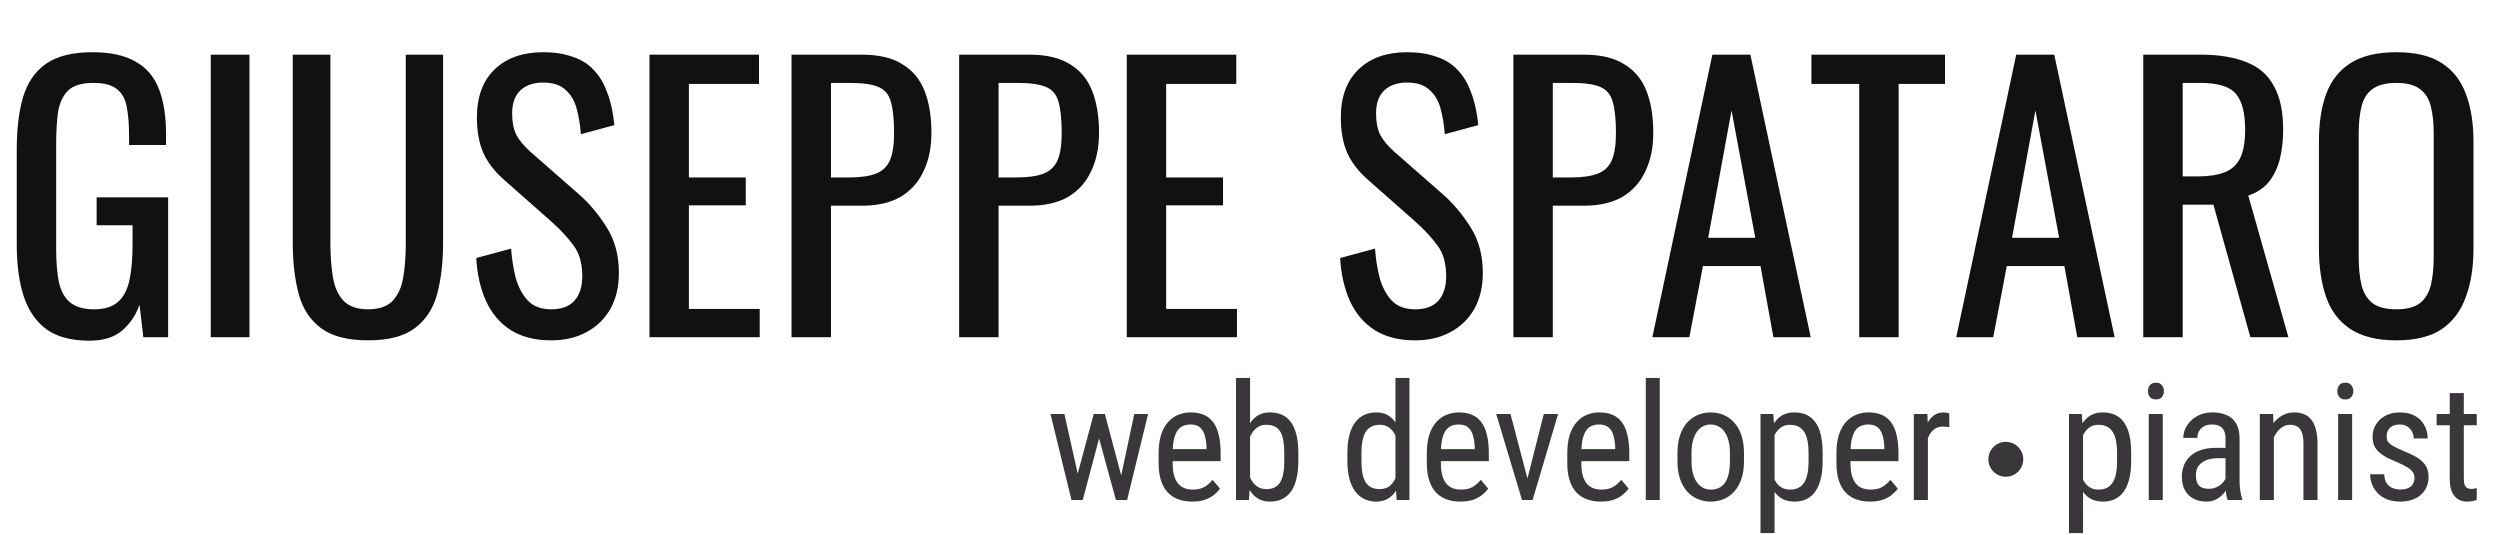
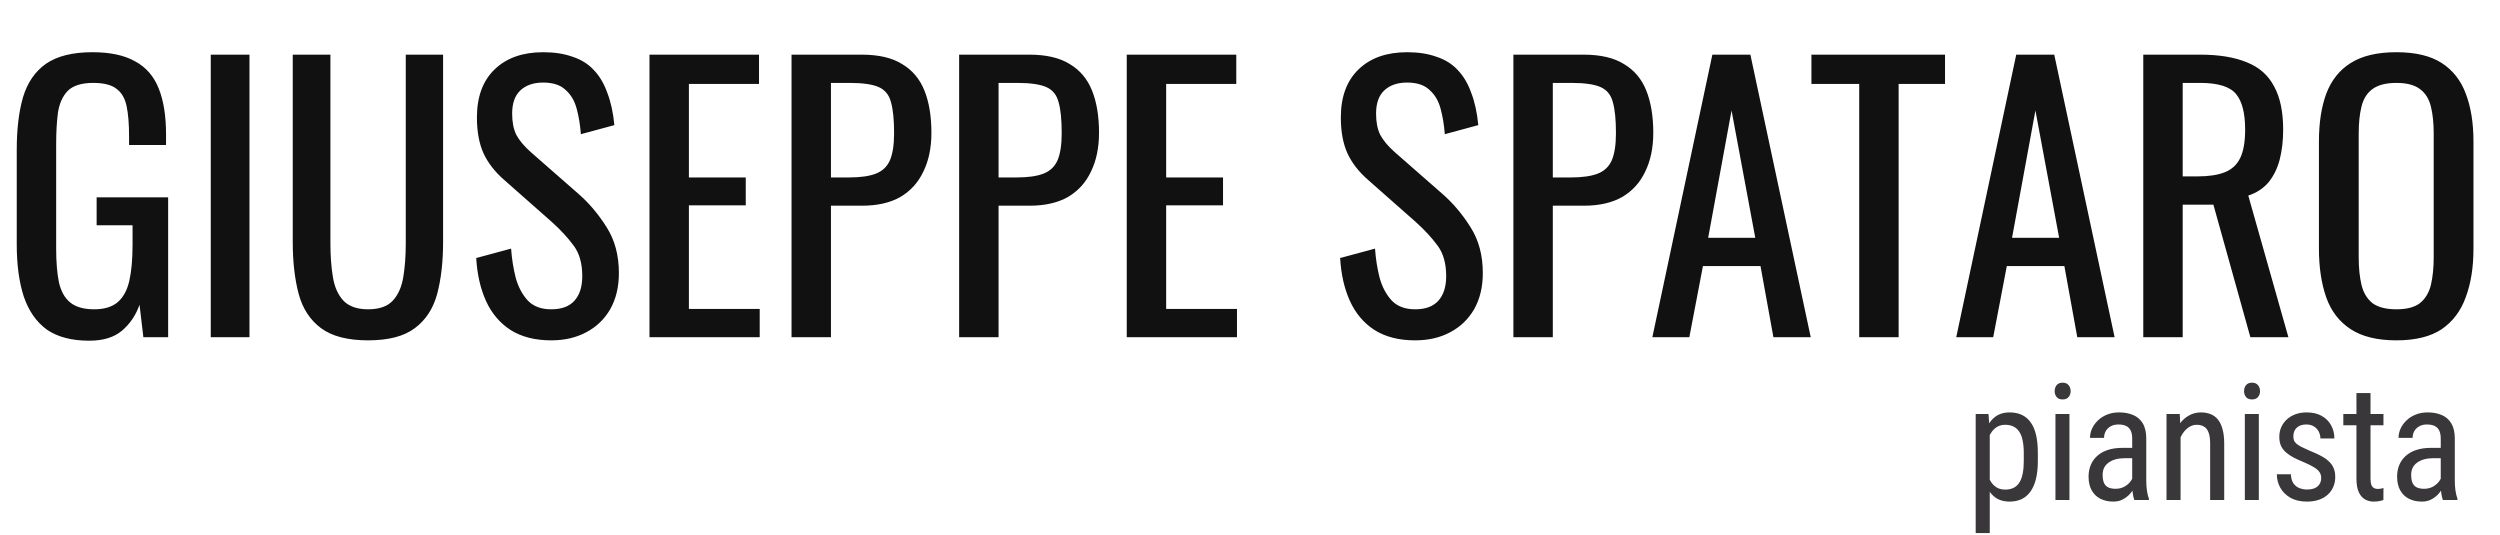
<svg xmlns="http://www.w3.org/2000/svg" width="215" height="46" viewBox="0 0 215 46" fill="none">
  <path d="M7.68 29.3C6.16 29.3 4.94 28.98 4.02 28.34C3.12 27.68 2.46 26.73 2.04 25.49C1.64 24.25 1.44 22.76 1.44 21.02V12.89C1.44 11.11 1.62 9.6 1.98 8.36C2.36 7.1 3.02 6.14 3.96 5.48C4.92 4.82 6.25 4.49 7.95 4.49C9.47 4.49 10.69 4.75 11.61 5.27C12.55 5.77 13.23 6.55 13.65 7.61C14.07 8.65 14.28 9.97 14.28 11.57V12.47H11.1V11.72C11.1 10.66 11.03 9.8 10.89 9.14C10.75 8.46 10.46 7.96 10.02 7.64C9.6 7.3 8.93 7.13 8.01 7.13C7.01 7.13 6.28 7.36 5.82 7.82C5.38 8.28 5.1 8.91 4.98 9.71C4.88 10.49 4.83 11.38 4.83 12.38V21.38C4.83 22.54 4.91 23.51 5.07 24.29C5.25 25.07 5.58 25.65 6.06 26.03C6.54 26.41 7.22 26.6 8.1 26.6C8.98 26.6 9.66 26.39 10.14 25.97C10.62 25.55 10.95 24.93 11.13 24.11C11.31 23.29 11.4 22.27 11.4 21.05V19.37H8.31V16.97H14.46V29H12.33L12 26.21C11.68 27.11 11.18 27.85 10.5 28.43C9.82 29.01 8.88 29.3 7.68 29.3ZM18.125 29V4.7H21.455V29H18.125ZM31.656 29.27C29.896 29.27 28.546 28.92 27.606 28.22C26.666 27.52 26.026 26.54 25.686 25.28C25.346 24 25.176 22.51 25.176 20.81V4.7H28.416V20.96C28.416 22 28.486 22.95 28.626 23.81C28.766 24.67 29.066 25.35 29.526 25.85C30.006 26.35 30.716 26.6 31.656 26.6C32.616 26.6 33.326 26.35 33.786 25.85C34.246 25.35 34.546 24.67 34.686 23.81C34.826 22.95 34.896 22 34.896 20.96V4.7H38.106V20.81C38.106 22.51 37.936 24 37.596 25.28C37.256 26.54 36.616 27.52 35.676 28.22C34.756 28.92 33.416 29.27 31.656 29.27ZM47.405 29.27C46.005 29.27 44.835 28.97 43.895 28.37C42.975 27.77 42.275 26.94 41.795 25.88C41.315 24.82 41.035 23.59 40.955 22.19L43.955 21.38C44.015 22.24 44.145 23.07 44.345 23.87C44.565 24.67 44.915 25.33 45.395 25.85C45.875 26.35 46.545 26.6 47.405 26.6C48.285 26.6 48.945 26.36 49.385 25.88C49.845 25.38 50.075 24.67 50.075 23.75C50.075 22.65 49.825 21.77 49.325 21.11C48.825 20.43 48.195 19.75 47.435 19.07L43.355 15.47C42.555 14.77 41.965 14.01 41.585 13.19C41.205 12.35 41.015 11.32 41.015 10.1C41.015 8.32 41.525 6.94 42.545 5.96C43.565 4.98 44.955 4.49 46.715 4.49C47.675 4.49 48.515 4.62 49.235 4.88C49.975 5.12 50.585 5.5 51.065 6.02C51.565 6.54 51.955 7.2 52.235 8C52.535 8.78 52.735 9.7 52.835 10.76L49.955 11.54C49.895 10.74 49.775 10.01 49.595 9.35C49.415 8.67 49.095 8.13 48.635 7.73C48.195 7.31 47.555 7.1 46.715 7.1C45.875 7.1 45.215 7.33 44.735 7.79C44.275 8.23 44.045 8.89 44.045 9.77C44.045 10.51 44.165 11.12 44.405 11.6C44.665 12.08 45.075 12.57 45.635 13.07L49.745 16.67C50.665 17.47 51.475 18.43 52.175 19.55C52.875 20.65 53.225 21.96 53.225 23.48C53.225 24.68 52.975 25.72 52.475 26.6C51.975 27.46 51.285 28.12 50.405 28.58C49.545 29.04 48.545 29.27 47.405 29.27ZM55.855 29V4.7H65.275V7.22H59.245V15.26H64.135V17.66H59.245V26.57H65.335V29H55.855ZM68.072 29V4.7H74.102C75.562 4.7 76.722 4.97 77.582 5.51C78.462 6.03 79.102 6.79 79.502 7.79C79.902 8.79 80.102 10 80.102 11.42C80.102 12.7 79.872 13.81 79.412 14.75C78.972 15.69 78.312 16.42 77.432 16.94C76.552 17.44 75.452 17.69 74.132 17.69H71.462V29H68.072ZM71.462 15.26H73.022C74.002 15.26 74.772 15.15 75.332 14.93C75.892 14.71 76.292 14.33 76.532 13.79C76.772 13.23 76.892 12.45 76.892 11.45C76.892 10.29 76.802 9.4 76.622 8.78C76.462 8.16 76.112 7.73 75.572 7.49C75.032 7.25 74.192 7.13 73.052 7.13H71.462V15.26ZM82.486 29V4.7H88.516C89.976 4.7 91.136 4.97 91.996 5.51C92.876 6.03 93.516 6.79 93.916 7.79C94.316 8.79 94.516 10 94.516 11.42C94.516 12.7 94.286 13.81 93.826 14.75C93.386 15.69 92.726 16.42 91.846 16.94C90.966 17.44 89.866 17.69 88.546 17.69H85.876V29H82.486ZM85.876 15.26H87.436C88.416 15.26 89.186 15.15 89.746 14.93C90.306 14.71 90.706 14.33 90.946 13.79C91.186 13.23 91.306 12.45 91.306 11.45C91.306 10.29 91.216 9.4 91.036 8.78C90.876 8.16 90.526 7.73 89.986 7.49C89.446 7.25 88.606 7.13 87.466 7.13H85.876V15.26ZM96.9 29V4.7H106.32V7.22H100.29V15.26H105.18V17.66H100.29V26.57H106.38V29H96.9ZM121.702 29.27C120.302 29.27 119.132 28.97 118.192 28.37C117.272 27.77 116.572 26.94 116.092 25.88C115.612 24.82 115.332 23.59 115.252 22.19L118.252 21.38C118.312 22.24 118.442 23.07 118.642 23.87C118.862 24.67 119.212 25.33 119.692 25.85C120.172 26.35 120.842 26.6 121.702 26.6C122.582 26.6 123.242 26.36 123.682 25.88C124.142 25.38 124.372 24.67 124.372 23.75C124.372 22.65 124.122 21.77 123.622 21.11C123.122 20.43 122.492 19.75 121.732 19.07L117.652 15.47C116.852 14.77 116.262 14.01 115.882 13.19C115.502 12.35 115.312 11.32 115.312 10.1C115.312 8.32 115.822 6.94 116.842 5.96C117.862 4.98 119.252 4.49 121.012 4.49C121.972 4.49 122.812 4.62 123.532 4.88C124.272 5.12 124.882 5.5 125.362 6.02C125.862 6.54 126.252 7.2 126.532 8C126.832 8.78 127.032 9.7 127.132 10.76L124.252 11.54C124.192 10.74 124.072 10.01 123.892 9.35C123.712 8.67 123.392 8.13 122.932 7.73C122.492 7.31 121.852 7.1 121.012 7.1C120.172 7.1 119.512 7.33 119.032 7.79C118.572 8.23 118.342 8.89 118.342 9.77C118.342 10.51 118.462 11.12 118.702 11.6C118.962 12.08 119.372 12.57 119.932 13.07L124.042 16.67C124.962 17.47 125.772 18.43 126.472 19.55C127.172 20.65 127.522 21.96 127.522 23.48C127.522 24.68 127.272 25.72 126.772 26.6C126.272 27.46 125.582 28.12 124.702 28.58C123.842 29.04 122.842 29.27 121.702 29.27ZM130.152 29V4.7H136.182C137.642 4.7 138.802 4.97 139.662 5.51C140.542 6.03 141.182 6.79 141.582 7.79C141.982 8.79 142.182 10 142.182 11.42C142.182 12.7 141.952 13.81 141.492 14.75C141.052 15.69 140.392 16.42 139.512 16.94C138.632 17.44 137.532 17.69 136.212 17.69H133.542V29H130.152ZM133.542 15.26H135.102C136.082 15.26 136.852 15.15 137.412 14.93C137.972 14.71 138.372 14.33 138.612 13.79C138.852 13.23 138.972 12.45 138.972 11.45C138.972 10.29 138.882 9.4 138.702 8.78C138.542 8.16 138.192 7.73 137.652 7.49C137.112 7.25 136.272 7.13 135.132 7.13H133.542V15.26ZM142.103 29L147.263 4.7H150.533L155.723 29H152.513L151.403 22.88H146.453L145.283 29H142.103ZM146.903 20.45H150.953L148.913 9.5L146.903 20.45ZM159.892 29V7.22H155.782V4.7H167.272V7.22H163.282V29H159.892ZM168.236 29L173.396 4.7H176.666L181.856 29H178.646L177.536 22.88H172.586L171.416 29H168.236ZM173.036 20.45H177.086L175.046 9.5L173.036 20.45ZM184.322 29V4.7H189.212C190.832 4.7 192.172 4.92 193.232 5.36C194.292 5.78 195.072 6.47 195.572 7.43C196.092 8.37 196.352 9.61 196.352 11.15C196.352 12.09 196.252 12.95 196.052 13.73C195.852 14.49 195.532 15.14 195.092 15.68C194.652 16.2 194.072 16.58 193.352 16.82L196.802 29H193.532L190.352 17.6H187.712V29H184.322ZM187.712 15.17H189.002C189.962 15.17 190.742 15.05 191.342 14.81C191.942 14.57 192.382 14.16 192.662 13.58C192.942 13 193.082 12.19 193.082 11.15C193.082 9.73 192.822 8.71 192.302 8.09C191.782 7.45 190.752 7.13 189.212 7.13H187.712V15.17ZM206.088 29.27C204.448 29.27 203.138 28.95 202.158 28.31C201.178 27.67 200.478 26.76 200.058 25.58C199.638 24.38 199.428 22.98 199.428 21.38V12.17C199.428 10.57 199.638 9.2 200.058 8.06C200.498 6.9 201.198 6.02 202.158 5.42C203.138 4.8 204.448 4.49 206.088 4.49C207.728 4.49 209.028 4.8 209.988 5.42C210.948 6.04 211.638 6.92 212.058 8.06C212.498 9.2 212.718 10.57 212.718 12.17V21.41C212.718 22.99 212.498 24.37 212.058 25.55C211.638 26.73 210.948 27.65 209.988 28.31C209.028 28.95 207.728 29.27 206.088 29.27ZM206.088 26.6C206.988 26.6 207.668 26.42 208.128 26.06C208.588 25.68 208.898 25.16 209.058 24.5C209.218 23.82 209.298 23.03 209.298 22.13V11.48C209.298 10.58 209.218 9.81 209.058 9.17C208.898 8.51 208.588 8.01 208.128 7.67C207.668 7.31 206.988 7.13 206.088 7.13C205.188 7.13 204.498 7.31 204.018 7.67C203.558 8.01 203.248 8.51 203.088 9.17C202.928 9.81 202.848 10.58 202.848 11.48V22.13C202.848 23.03 202.928 23.82 203.088 24.5C203.248 25.16 203.558 25.68 204.018 26.06C204.498 26.42 205.188 26.6 206.088 26.6Z" fill="#121112" />
-   <path d="M92.427 41.688L94.061 35.603H94.847L94.758 36.813L93.117 43H92.358L92.427 41.688ZM91.538 35.603L92.912 41.756L92.946 43H92.147L90.342 35.603H91.538ZM96.248 41.708L97.547 35.603H98.736L96.932 43H96.145L96.248 41.708ZM95.018 35.603L96.61 41.585L96.72 43H95.968L94.272 36.8L94.184 35.603H95.018ZM102.52 43.137C102.078 43.137 101.679 43.071 101.324 42.938C100.968 42.806 100.665 42.606 100.415 42.337C100.164 42.063 99.973 41.719 99.841 41.305C99.708 40.89 99.642 40.4 99.642 39.835V39.001C99.642 38.349 99.717 37.798 99.868 37.347C100.023 36.895 100.23 36.533 100.49 36.26C100.75 35.982 101.044 35.781 101.372 35.658C101.7 35.531 102.037 35.467 102.383 35.467C102.848 35.467 103.245 35.542 103.573 35.692C103.901 35.843 104.168 36.066 104.373 36.362C104.578 36.658 104.728 37.023 104.824 37.456C104.924 37.889 104.974 38.388 104.974 38.953V39.657H100.353V38.625H103.764V38.454C103.746 38.071 103.694 37.734 103.607 37.442C103.525 37.151 103.388 36.923 103.197 36.759C103.006 36.59 102.734 36.506 102.383 36.506C102.16 36.506 101.953 36.545 101.761 36.622C101.575 36.695 101.413 36.825 101.276 37.012C101.144 37.194 101.039 37.447 100.962 37.77C100.889 38.094 100.852 38.504 100.852 39.001V39.835C100.852 40.231 100.889 40.573 100.962 40.86C101.039 41.143 101.151 41.378 101.297 41.565C101.447 41.747 101.629 41.883 101.843 41.975C102.062 42.061 102.311 42.105 102.589 42.105C102.994 42.105 103.329 42.027 103.593 41.872C103.858 41.713 104.088 41.51 104.284 41.264L104.92 42.023C104.787 42.209 104.614 42.389 104.4 42.562C104.19 42.731 103.931 42.87 103.621 42.98C103.315 43.084 102.949 43.137 102.52 43.137ZM106.297 32.5H107.507V41.565L107.405 43H106.297V32.5ZM111.657 38.967V39.657C111.657 40.241 111.602 40.751 111.492 41.188C111.388 41.621 111.23 41.984 111.021 42.275C110.811 42.562 110.556 42.779 110.255 42.925C109.954 43.066 109.61 43.137 109.223 43.137C108.84 43.137 108.51 43.059 108.232 42.904C107.954 42.749 107.721 42.526 107.534 42.234C107.348 41.943 107.199 41.59 107.09 41.175C106.985 40.76 106.912 40.293 106.871 39.773V38.851C106.912 38.327 106.985 37.857 107.09 37.442C107.195 37.023 107.341 36.668 107.528 36.376C107.714 36.08 107.947 35.854 108.225 35.699C108.503 35.544 108.833 35.467 109.216 35.467C109.608 35.467 109.954 35.535 110.255 35.672C110.56 35.809 110.816 36.02 111.021 36.308C111.23 36.59 111.388 36.953 111.492 37.395C111.602 37.832 111.657 38.356 111.657 38.967ZM110.447 39.657V38.967C110.447 38.557 110.419 38.199 110.365 37.894C110.314 37.588 110.23 37.335 110.112 37.135C109.993 36.934 109.834 36.784 109.633 36.684C109.437 36.583 109.193 36.533 108.902 36.533C108.656 36.533 108.439 36.583 108.252 36.684C108.07 36.784 107.913 36.921 107.781 37.094C107.648 37.262 107.539 37.456 107.452 37.675C107.366 37.889 107.302 38.112 107.261 38.345V40.286C107.32 40.582 107.414 40.867 107.541 41.141C107.673 41.41 107.851 41.63 108.074 41.804C108.298 41.977 108.576 42.063 108.908 42.063C109.186 42.063 109.421 42.016 109.613 41.92C109.809 41.824 109.968 41.678 110.091 41.482C110.214 41.282 110.303 41.031 110.358 40.73C110.417 40.425 110.447 40.067 110.447 39.657ZM120.01 41.565V32.5H121.213V43H120.113L120.01 41.565ZM115.875 39.657V38.967C115.875 38.356 115.934 37.832 116.052 37.395C116.171 36.953 116.339 36.59 116.558 36.308C116.777 36.02 117.039 35.809 117.344 35.672C117.65 35.535 117.987 35.467 118.356 35.467C118.739 35.467 119.067 35.544 119.34 35.699C119.618 35.854 119.851 36.08 120.038 36.376C120.225 36.668 120.37 37.023 120.475 37.442C120.585 37.857 120.657 38.327 120.694 38.851V39.773C120.653 40.293 120.578 40.76 120.468 41.175C120.364 41.59 120.218 41.943 120.031 42.234C119.844 42.526 119.612 42.749 119.334 42.904C119.056 43.059 118.725 43.137 118.342 43.137C117.978 43.137 117.645 43.066 117.344 42.925C117.044 42.779 116.781 42.562 116.558 42.275C116.339 41.984 116.171 41.621 116.052 41.188C115.934 40.751 115.875 40.241 115.875 39.657ZM117.085 38.967V39.657C117.085 40.067 117.114 40.425 117.173 40.73C117.233 41.031 117.326 41.282 117.454 41.482C117.581 41.678 117.743 41.824 117.939 41.92C118.14 42.016 118.379 42.063 118.657 42.063C118.994 42.063 119.27 41.981 119.484 41.817C119.698 41.653 119.869 41.437 119.997 41.168C120.129 40.895 120.234 40.601 120.311 40.286V38.345C120.266 38.112 120.199 37.889 120.113 37.675C120.026 37.456 119.917 37.262 119.785 37.094C119.657 36.921 119.5 36.784 119.313 36.684C119.131 36.583 118.917 36.533 118.67 36.533C118.392 36.533 118.151 36.583 117.946 36.684C117.745 36.784 117.581 36.934 117.454 37.135C117.331 37.335 117.237 37.588 117.173 37.894C117.114 38.199 117.085 38.557 117.085 38.967ZM125.585 43.137C125.143 43.137 124.744 43.071 124.389 42.938C124.033 42.806 123.73 42.606 123.48 42.337C123.229 42.063 123.038 41.719 122.905 41.305C122.773 40.89 122.707 40.4 122.707 39.835V39.001C122.707 38.349 122.782 37.798 122.933 37.347C123.088 36.895 123.295 36.533 123.555 36.26C123.815 35.982 124.109 35.781 124.437 35.658C124.765 35.531 125.102 35.467 125.448 35.467C125.913 35.467 126.31 35.542 126.638 35.692C126.966 35.843 127.233 36.066 127.438 36.362C127.643 36.658 127.793 37.023 127.889 37.456C127.989 37.889 128.039 38.388 128.039 38.953V39.657H123.418V38.625H126.829V38.454C126.811 38.071 126.759 37.734 126.672 37.442C126.59 37.151 126.453 36.923 126.262 36.759C126.071 36.59 125.799 36.506 125.448 36.506C125.225 36.506 125.018 36.545 124.826 36.622C124.64 36.695 124.478 36.825 124.341 37.012C124.209 37.194 124.104 37.447 124.027 37.77C123.954 38.094 123.917 38.504 123.917 39.001V39.835C123.917 40.231 123.954 40.573 124.027 40.86C124.104 41.143 124.216 41.378 124.362 41.565C124.512 41.747 124.694 41.883 124.908 41.975C125.127 42.061 125.376 42.105 125.654 42.105C126.059 42.105 126.394 42.027 126.658 41.872C126.923 41.713 127.153 41.51 127.349 41.264L127.985 42.023C127.852 42.209 127.679 42.389 127.465 42.562C127.255 42.731 126.996 42.87 126.686 42.98C126.38 43.084 126.014 43.137 125.585 43.137ZM131.181 41.858L132.766 35.603H133.997L131.803 43H131.003L131.181 41.858ZM129.902 35.603L131.556 41.893L131.686 43H130.893L128.672 35.603H129.902ZM137.665 43.137C137.222 43.137 136.824 43.071 136.468 42.938C136.113 42.806 135.81 42.606 135.559 42.337C135.308 42.063 135.117 41.719 134.985 41.305C134.853 40.89 134.787 40.4 134.787 39.835V39.001C134.787 38.349 134.862 37.798 135.012 37.347C135.167 36.895 135.374 36.533 135.634 36.26C135.894 35.982 136.188 35.781 136.516 35.658C136.844 35.531 137.181 35.467 137.528 35.467C137.993 35.467 138.389 35.542 138.717 35.692C139.045 35.843 139.312 36.066 139.517 36.362C139.722 36.658 139.873 37.023 139.968 37.456C140.069 37.889 140.119 38.388 140.119 38.953V39.657H135.498V38.625H138.909V38.454C138.89 38.071 138.838 37.734 138.751 37.442C138.669 37.151 138.533 36.923 138.341 36.759C138.15 36.59 137.879 36.506 137.528 36.506C137.305 36.506 137.097 36.545 136.906 36.622C136.719 36.695 136.557 36.825 136.42 37.012C136.288 37.194 136.183 37.447 136.106 37.77C136.033 38.094 135.997 38.504 135.997 39.001V39.835C135.997 40.231 136.033 40.573 136.106 40.86C136.183 41.143 136.295 41.378 136.441 41.565C136.591 41.747 136.774 41.883 136.988 41.975C137.207 42.061 137.455 42.105 137.733 42.105C138.138 42.105 138.473 42.027 138.738 41.872C139.002 41.713 139.232 41.51 139.428 41.264L140.064 42.023C139.932 42.209 139.759 42.389 139.544 42.562C139.335 42.731 139.075 42.87 138.765 42.98C138.46 43.084 138.093 43.137 137.665 43.137ZM142.74 32.5V43H141.537V32.5H142.74ZM144.261 39.657V38.953C144.261 38.379 144.334 37.875 144.48 37.442C144.626 37.005 144.829 36.64 145.089 36.349C145.348 36.057 145.651 35.838 145.998 35.692C146.344 35.542 146.716 35.467 147.112 35.467C147.518 35.467 147.894 35.542 148.24 35.692C148.586 35.838 148.889 36.057 149.149 36.349C149.414 36.64 149.619 37.005 149.764 37.442C149.91 37.875 149.983 38.379 149.983 38.953V39.657C149.983 40.231 149.91 40.737 149.764 41.175C149.619 41.608 149.416 41.97 149.156 42.262C148.896 42.553 148.593 42.772 148.247 42.918C147.9 43.064 147.527 43.137 147.126 43.137C146.725 43.137 146.351 43.064 146.005 42.918C145.658 42.772 145.353 42.553 145.089 42.262C144.829 41.97 144.626 41.608 144.48 41.175C144.334 40.737 144.261 40.231 144.261 39.657ZM145.471 38.953V39.657C145.471 40.063 145.512 40.418 145.594 40.724C145.677 41.029 145.793 41.284 145.943 41.489C146.094 41.694 146.269 41.849 146.469 41.954C146.67 42.054 146.889 42.105 147.126 42.105C147.399 42.105 147.638 42.054 147.844 41.954C148.053 41.849 148.226 41.694 148.363 41.489C148.5 41.284 148.602 41.029 148.671 40.724C148.739 40.418 148.773 40.063 148.773 39.657V38.953C148.773 38.547 148.732 38.194 148.65 37.894C148.568 37.588 148.452 37.333 148.302 37.128C148.151 36.918 147.973 36.763 147.768 36.663C147.568 36.558 147.349 36.506 147.112 36.506C146.88 36.506 146.663 36.558 146.463 36.663C146.262 36.763 146.087 36.918 145.936 37.128C145.79 37.333 145.677 37.588 145.594 37.894C145.512 38.194 145.471 38.547 145.471 38.953ZM152.612 37.025V45.844H151.402V35.603H152.502L152.612 37.025ZM156.747 38.967V39.657C156.747 40.241 156.693 40.751 156.583 41.188C156.479 41.621 156.321 41.984 156.112 42.275C155.907 42.562 155.654 42.779 155.353 42.925C155.052 43.066 154.708 43.137 154.321 43.137C153.933 43.137 153.596 43.064 153.309 42.918C153.026 42.768 152.787 42.551 152.591 42.269C152.4 41.986 152.247 41.647 152.133 41.25C152.024 40.849 151.949 40.4 151.908 39.903V38.851C151.949 38.327 152.024 37.857 152.133 37.442C152.243 37.023 152.393 36.668 152.584 36.376C152.78 36.08 153.02 35.854 153.302 35.699C153.589 35.544 153.924 35.467 154.307 35.467C154.704 35.467 155.052 35.535 155.353 35.672C155.658 35.809 155.913 36.02 156.119 36.308C156.328 36.59 156.485 36.953 156.59 37.395C156.695 37.832 156.747 38.356 156.747 38.967ZM155.537 39.657V38.967C155.537 38.557 155.506 38.199 155.442 37.894C155.383 37.588 155.287 37.335 155.155 37.135C155.023 36.934 154.856 36.784 154.656 36.684C154.455 36.583 154.214 36.533 153.931 36.533C153.69 36.533 153.475 36.583 153.288 36.684C153.106 36.784 152.949 36.921 152.817 37.094C152.685 37.262 152.575 37.456 152.489 37.675C152.402 37.889 152.338 38.112 152.297 38.345V40.416C152.375 40.708 152.477 40.983 152.605 41.243C152.732 41.498 152.903 41.706 153.118 41.865C153.336 42.025 153.612 42.105 153.945 42.105C154.223 42.105 154.462 42.054 154.662 41.954C154.863 41.854 155.027 41.703 155.155 41.503C155.287 41.298 155.383 41.043 155.442 40.737C155.506 40.427 155.537 40.067 155.537 39.657ZM160.812 43.137C160.37 43.137 159.971 43.071 159.615 42.938C159.26 42.806 158.957 42.606 158.706 42.337C158.455 42.063 158.264 41.719 158.132 41.305C158 40.89 157.934 40.4 157.934 39.835V39.001C157.934 38.349 158.009 37.798 158.159 37.347C158.314 36.895 158.522 36.533 158.781 36.26C159.041 35.982 159.335 35.781 159.663 35.658C159.991 35.531 160.328 35.467 160.675 35.467C161.14 35.467 161.536 35.542 161.864 35.692C162.192 35.843 162.459 36.066 162.664 36.362C162.869 36.658 163.02 37.023 163.115 37.456C163.216 37.889 163.266 38.388 163.266 38.953V39.657H158.645V38.625H162.056V38.454C162.037 38.071 161.985 37.734 161.898 37.442C161.816 37.151 161.68 36.923 161.488 36.759C161.297 36.59 161.026 36.506 160.675 36.506C160.452 36.506 160.244 36.545 160.053 36.622C159.866 36.695 159.704 36.825 159.567 37.012C159.435 37.194 159.33 37.447 159.253 37.77C159.18 38.094 159.144 38.504 159.144 39.001V39.835C159.144 40.231 159.18 40.573 159.253 40.86C159.33 41.143 159.442 41.378 159.588 41.565C159.738 41.747 159.921 41.883 160.135 41.975C160.354 42.061 160.602 42.105 160.88 42.105C161.286 42.105 161.62 42.027 161.885 41.872C162.149 41.713 162.379 41.51 162.575 41.264L163.211 42.023C163.079 42.209 162.906 42.389 162.691 42.562C162.482 42.731 162.222 42.87 161.912 42.98C161.607 43.084 161.24 43.137 160.812 43.137ZM165.799 36.766V43H164.589V35.603H165.757L165.799 36.766ZM167.637 35.562L167.644 36.738C167.544 36.715 167.453 36.702 167.371 36.697C167.293 36.688 167.202 36.684 167.097 36.684C166.869 36.684 166.669 36.729 166.496 36.82C166.327 36.911 166.181 37.039 166.058 37.203C165.935 37.367 165.837 37.563 165.764 37.791C165.691 38.014 165.641 38.26 165.614 38.529L165.299 38.734C165.299 38.288 165.334 37.868 165.402 37.477C165.475 37.085 165.587 36.738 165.737 36.438C165.887 36.132 166.079 35.895 166.311 35.727C166.548 35.553 166.831 35.467 167.159 35.467C167.232 35.467 167.321 35.478 167.425 35.501C167.535 35.519 167.605 35.54 167.637 35.562ZM179.143 37.025V45.844H177.933V35.603H179.033L179.143 37.025ZM183.279 38.967V39.657C183.279 40.241 183.224 40.751 183.114 41.188C183.01 41.621 182.852 41.984 182.643 42.275C182.438 42.562 182.185 42.779 181.884 42.925C181.583 43.066 181.239 43.137 180.852 43.137C180.464 43.137 180.127 43.064 179.84 42.918C179.558 42.768 179.318 42.551 179.122 42.269C178.931 41.986 178.778 41.647 178.664 41.25C178.555 40.849 178.48 40.4 178.439 39.903V38.851C178.48 38.327 178.555 37.857 178.664 37.442C178.774 37.023 178.924 36.668 179.115 36.376C179.311 36.08 179.551 35.854 179.833 35.699C180.12 35.544 180.455 35.467 180.838 35.467C181.235 35.467 181.583 35.535 181.884 35.672C182.189 35.809 182.445 36.02 182.65 36.308C182.859 36.59 183.017 36.953 183.121 37.395C183.226 37.832 183.279 38.356 183.279 38.967ZM182.069 39.657V38.967C182.069 38.557 182.037 38.199 181.973 37.894C181.914 37.588 181.818 37.335 181.686 37.135C181.554 36.934 181.387 36.784 181.187 36.684C180.986 36.583 180.745 36.533 180.462 36.533C180.221 36.533 180.006 36.583 179.82 36.684C179.637 36.784 179.48 36.921 179.348 37.094C179.216 37.262 179.106 37.456 179.02 37.675C178.933 37.889 178.869 38.112 178.828 38.345V40.416C178.906 40.708 179.008 40.983 179.136 41.243C179.264 41.498 179.434 41.706 179.649 41.865C179.867 42.025 180.143 42.105 180.476 42.105C180.754 42.105 180.993 42.054 181.194 41.954C181.394 41.854 181.558 41.703 181.686 41.503C181.818 41.298 181.914 41.043 181.973 40.737C182.037 40.427 182.069 40.067 182.069 39.657ZM185.996 35.603V43H184.793V35.603H185.996ZM184.724 33.642C184.724 33.437 184.781 33.263 184.895 33.122C185.009 32.981 185.18 32.91 185.408 32.91C185.636 32.91 185.807 32.981 185.921 33.122C186.039 33.263 186.099 33.437 186.099 33.642C186.099 33.838 186.039 34.006 185.921 34.148C185.807 34.284 185.636 34.352 185.408 34.352C185.18 34.352 185.009 34.284 184.895 34.148C184.781 34.006 184.724 33.838 184.724 33.642ZM191.393 41.735V37.723C191.393 37.431 191.348 37.196 191.256 37.019C191.17 36.841 191.038 36.711 190.86 36.629C190.687 36.547 190.468 36.506 190.204 36.506C189.948 36.506 189.727 36.558 189.541 36.663C189.358 36.768 189.217 36.907 189.117 37.08C189.021 37.253 188.973 37.445 188.973 37.654H187.763C187.763 37.39 187.82 37.128 187.934 36.868C188.053 36.608 188.221 36.374 188.44 36.164C188.659 35.95 188.921 35.781 189.226 35.658C189.536 35.531 189.882 35.467 190.265 35.467C190.721 35.467 191.124 35.542 191.475 35.692C191.826 35.838 192.102 36.078 192.302 36.41C192.503 36.743 192.603 37.185 192.603 37.736V41.387C192.603 41.633 192.621 41.895 192.658 42.173C192.699 42.451 192.756 42.69 192.829 42.891V43H191.578C191.518 42.854 191.473 42.66 191.441 42.419C191.409 42.173 191.393 41.945 191.393 41.735ZM191.584 38.516L191.598 39.404H190.757C190.47 39.404 190.208 39.436 189.971 39.5C189.739 39.564 189.538 39.657 189.37 39.78C189.201 39.899 189.071 40.047 188.98 40.225C188.893 40.402 188.85 40.605 188.85 40.833C188.85 41.129 188.891 41.366 188.973 41.544C189.055 41.717 189.178 41.842 189.342 41.92C189.506 41.997 189.714 42.036 189.964 42.036C190.27 42.036 190.539 41.965 190.771 41.824C191.003 41.683 191.183 41.512 191.311 41.312C191.443 41.111 191.505 40.924 191.496 40.751L191.762 41.318C191.744 41.496 191.685 41.69 191.584 41.899C191.489 42.105 191.354 42.303 191.181 42.494C191.008 42.681 190.803 42.836 190.566 42.959C190.334 43.078 190.071 43.137 189.78 43.137C189.351 43.137 188.975 43.055 188.652 42.891C188.333 42.727 188.084 42.485 187.907 42.166C187.729 41.847 187.64 41.453 187.64 40.983C187.64 40.628 187.702 40.3 187.825 39.999C187.948 39.698 188.13 39.438 188.372 39.22C188.613 38.996 188.916 38.823 189.281 38.7C189.65 38.577 190.076 38.516 190.559 38.516H191.584ZM195.553 37.183V43H194.343V35.603H195.485L195.553 37.183ZM195.259 39.022L194.767 39.001C194.762 38.495 194.819 38.028 194.938 37.6C195.061 37.167 195.234 36.791 195.457 36.472C195.685 36.153 195.956 35.907 196.271 35.733C196.585 35.556 196.934 35.467 197.317 35.467C197.617 35.467 197.891 35.517 198.137 35.617C198.383 35.713 198.593 35.868 198.766 36.082C198.939 36.296 199.071 36.574 199.162 36.916C199.258 37.253 199.306 37.666 199.306 38.153V43H198.096V38.14C198.096 37.752 198.053 37.442 197.966 37.21C197.884 36.973 197.756 36.802 197.583 36.697C197.415 36.588 197.2 36.533 196.941 36.533C196.704 36.533 196.483 36.599 196.277 36.731C196.072 36.864 195.892 37.046 195.737 37.278C195.587 37.511 195.469 37.777 195.382 38.078C195.3 38.374 195.259 38.689 195.259 39.022ZM202.283 35.603V43H201.08V35.603H202.283ZM201.012 33.642C201.012 33.437 201.068 33.263 201.182 33.122C201.296 32.981 201.467 32.91 201.695 32.91C201.923 32.91 202.094 32.981 202.208 33.122C202.326 33.263 202.386 33.437 202.386 33.642C202.386 33.838 202.326 34.006 202.208 34.148C202.094 34.284 201.923 34.352 201.695 34.352C201.467 34.352 201.296 34.284 201.182 34.148C201.068 34.006 201.012 33.838 201.012 33.642ZM207.646 41.106C207.646 40.92 207.6 40.755 207.509 40.614C207.418 40.473 207.268 40.336 207.058 40.204C206.853 40.072 206.575 39.931 206.224 39.78C205.882 39.639 205.575 39.5 205.301 39.363C205.032 39.222 204.804 39.069 204.618 38.905C204.431 38.741 204.287 38.552 204.187 38.338C204.091 38.119 204.043 37.862 204.043 37.565C204.043 37.269 204.098 36.996 204.207 36.745C204.321 36.49 204.481 36.267 204.686 36.075C204.891 35.884 205.137 35.736 205.424 35.631C205.711 35.522 206.033 35.467 206.388 35.467C206.894 35.467 207.325 35.565 207.68 35.761C208.036 35.957 208.307 36.226 208.494 36.567C208.685 36.905 208.781 37.285 208.781 37.709H207.578C207.578 37.504 207.532 37.31 207.441 37.128C207.35 36.946 207.215 36.797 207.038 36.684C206.86 36.565 206.643 36.506 206.388 36.506C206.119 36.506 205.9 36.554 205.732 36.649C205.563 36.745 205.44 36.87 205.363 37.025C205.29 37.176 205.253 37.342 205.253 37.524C205.253 37.661 205.272 37.78 205.308 37.88C205.349 37.976 205.417 38.067 205.513 38.153C205.609 38.235 205.739 38.322 205.903 38.413C206.071 38.5 206.286 38.6 206.545 38.714C207.047 38.91 207.468 39.108 207.81 39.309C208.152 39.509 208.412 39.744 208.589 40.013C208.767 40.282 208.856 40.614 208.856 41.011C208.856 41.334 208.797 41.628 208.678 41.893C208.564 42.152 208.4 42.376 208.186 42.562C207.972 42.749 207.714 42.893 207.414 42.993C207.117 43.089 206.785 43.137 206.415 43.137C205.859 43.137 205.388 43.027 205 42.809C204.618 42.585 204.326 42.296 204.125 41.94C203.929 41.58 203.831 41.195 203.831 40.785H205.041C205.055 41.132 205.133 41.4 205.274 41.592C205.42 41.783 205.595 41.915 205.8 41.988C206.005 42.061 206.21 42.098 206.415 42.098C206.684 42.098 206.91 42.059 207.092 41.981C207.275 41.899 207.411 41.783 207.502 41.633C207.598 41.482 207.646 41.307 207.646 41.106ZM213.002 35.603V36.574H209.55V35.603H213.002ZM210.678 33.806H211.888V41.168C211.888 41.419 211.917 41.608 211.977 41.735C212.04 41.863 212.12 41.947 212.216 41.988C212.312 42.029 212.414 42.05 212.524 42.05C212.606 42.05 212.697 42.041 212.797 42.023C212.897 42 212.966 41.981 213.002 41.968L212.995 43C212.913 43.032 212.804 43.062 212.667 43.089C212.53 43.121 212.357 43.137 212.148 43.137C211.888 43.137 211.646 43.075 211.423 42.952C211.2 42.829 211.02 42.624 210.883 42.337C210.746 42.045 210.678 41.653 210.678 41.161V33.806Z" fill="#393739" />
-   <circle cx="172.5" cy="39.5" r="1.5" fill="#393739" />
+   <path d="M171.119 37.025V45.844H169.909V35.603H171.01L171.119 37.025ZM175.255 38.967V39.657C175.255 40.241 175.2 40.751 175.091 41.188C174.986 41.621 174.829 41.984 174.619 42.275C174.414 42.562 174.161 42.779 173.86 42.925C173.56 43.066 173.215 43.137 172.828 43.137C172.441 43.137 172.104 43.064 171.816 42.918C171.534 42.768 171.295 42.551 171.099 42.269C170.907 41.986 170.755 41.647 170.641 41.25C170.531 40.849 170.456 40.4 170.415 39.903V38.851C170.456 38.327 170.531 37.857 170.641 37.442C170.75 37.023 170.9 36.668 171.092 36.376C171.288 36.08 171.527 35.854 171.81 35.699C172.097 35.544 172.432 35.467 172.814 35.467C173.211 35.467 173.56 35.535 173.86 35.672C174.166 35.809 174.421 36.02 174.626 36.308C174.836 36.59 174.993 36.953 175.098 37.395C175.202 37.832 175.255 38.356 175.255 38.967ZM174.045 39.657V38.967C174.045 38.557 174.013 38.199 173.949 37.894C173.89 37.588 173.794 37.335 173.662 37.135C173.53 36.934 173.364 36.784 173.163 36.684C172.963 36.583 172.721 36.533 172.438 36.533C172.197 36.533 171.983 36.583 171.796 36.684C171.614 36.784 171.456 36.921 171.324 37.094C171.192 37.262 171.083 37.456 170.996 37.675C170.91 37.889 170.846 38.112 170.805 38.345V40.416C170.882 40.708 170.985 40.983 171.112 41.243C171.24 41.498 171.411 41.706 171.625 41.865C171.844 42.025 172.119 42.105 172.452 42.105C172.73 42.105 172.969 42.054 173.17 41.954C173.37 41.854 173.535 41.703 173.662 41.503C173.794 41.298 173.89 41.043 173.949 40.737C174.013 40.427 174.045 40.067 174.045 39.657ZM177.972 35.603V43H176.769V35.603H177.972ZM176.701 33.642C176.701 33.437 176.758 33.263 176.872 33.122C176.986 32.981 177.157 32.91 177.384 32.91C177.612 32.91 177.783 32.981 177.897 33.122C178.016 33.263 178.075 33.437 178.075 33.642C178.075 33.838 178.016 34.006 177.897 34.148C177.783 34.284 177.612 34.352 177.384 34.352C177.157 34.352 176.986 34.284 176.872 34.148C176.758 34.006 176.701 33.838 176.701 33.642ZM183.369 41.735V37.723C183.369 37.431 183.324 37.196 183.233 37.019C183.146 36.841 183.014 36.711 182.836 36.629C182.663 36.547 182.444 36.506 182.18 36.506C181.925 36.506 181.704 36.558 181.517 36.663C181.335 36.768 181.193 36.907 181.093 37.08C180.997 37.253 180.949 37.445 180.949 37.654H179.74C179.74 37.39 179.796 37.128 179.91 36.868C180.029 36.608 180.198 36.374 180.416 36.164C180.635 35.95 180.897 35.781 181.202 35.658C181.512 35.531 181.859 35.467 182.241 35.467C182.697 35.467 183.101 35.542 183.451 35.692C183.802 35.838 184.078 36.078 184.279 36.41C184.479 36.743 184.579 37.185 184.579 37.736V41.387C184.579 41.633 184.598 41.895 184.634 42.173C184.675 42.451 184.732 42.69 184.805 42.891V43H183.554C183.495 42.854 183.449 42.66 183.417 42.419C183.385 42.173 183.369 41.945 183.369 41.735ZM183.561 38.516L183.574 39.404H182.734C182.447 39.404 182.185 39.436 181.948 39.5C181.715 39.564 181.515 39.657 181.346 39.78C181.177 39.899 181.047 40.047 180.956 40.225C180.87 40.402 180.826 40.605 180.826 40.833C180.826 41.129 180.867 41.366 180.949 41.544C181.032 41.717 181.155 41.842 181.319 41.92C181.483 41.997 181.69 42.036 181.941 42.036C182.246 42.036 182.515 41.965 182.747 41.824C182.98 41.683 183.16 41.512 183.287 41.312C183.42 41.111 183.481 40.924 183.472 40.751L183.739 41.318C183.72 41.496 183.661 41.69 183.561 41.899C183.465 42.105 183.331 42.303 183.158 42.494C182.984 42.681 182.779 42.836 182.542 42.959C182.31 43.078 182.048 43.137 181.756 43.137C181.328 43.137 180.952 43.055 180.628 42.891C180.309 42.727 180.061 42.485 179.883 42.166C179.705 41.847 179.616 41.453 179.616 40.983C179.616 40.628 179.678 40.3 179.801 39.999C179.924 39.698 180.106 39.438 180.348 39.22C180.589 38.996 180.893 38.823 181.257 38.7C181.626 38.577 182.052 38.516 182.535 38.516H183.561ZM187.529 37.183V43H186.319V35.603H187.461L187.529 37.183ZM187.235 39.022L186.743 39.001C186.739 38.495 186.795 38.028 186.914 37.6C187.037 37.167 187.21 36.791 187.434 36.472C187.661 36.153 187.933 35.907 188.247 35.733C188.561 35.556 188.91 35.467 189.293 35.467C189.594 35.467 189.867 35.517 190.113 35.617C190.359 35.713 190.569 35.868 190.742 36.082C190.915 36.296 191.047 36.574 191.139 36.916C191.234 37.253 191.282 37.666 191.282 38.153V43H190.072V38.14C190.072 37.752 190.029 37.442 189.942 37.21C189.86 36.973 189.733 36.802 189.559 36.697C189.391 36.588 189.177 36.533 188.917 36.533C188.68 36.533 188.459 36.599 188.254 36.731C188.049 36.864 187.869 37.046 187.714 37.278C187.563 37.511 187.445 37.777 187.358 38.078C187.276 38.374 187.235 38.689 187.235 39.022ZM194.259 35.603V43H193.056V35.603H194.259ZM192.988 33.642C192.988 33.437 193.045 33.263 193.159 33.122C193.273 32.981 193.444 32.91 193.671 32.91C193.899 32.91 194.07 32.981 194.184 33.122C194.303 33.263 194.362 33.437 194.362 33.642C194.362 33.838 194.303 34.006 194.184 34.148C194.07 34.284 193.899 34.352 193.671 34.352C193.444 34.352 193.273 34.284 193.159 34.148C193.045 34.006 192.988 33.838 192.988 33.642ZM199.622 41.106C199.622 40.92 199.577 40.755 199.486 40.614C199.394 40.473 199.244 40.336 199.034 40.204C198.829 40.072 198.551 39.931 198.2 39.78C197.859 39.639 197.551 39.5 197.278 39.363C197.009 39.222 196.781 39.069 196.594 38.905C196.407 38.741 196.264 38.552 196.163 38.338C196.068 38.119 196.02 37.862 196.02 37.565C196.02 37.269 196.074 36.996 196.184 36.745C196.298 36.49 196.457 36.267 196.662 36.075C196.867 35.884 197.113 35.736 197.401 35.631C197.688 35.522 198.009 35.467 198.364 35.467C198.87 35.467 199.301 35.565 199.656 35.761C200.012 35.957 200.283 36.226 200.47 36.567C200.661 36.905 200.757 37.285 200.757 37.709H199.554C199.554 37.504 199.508 37.31 199.417 37.128C199.326 36.946 199.192 36.797 199.014 36.684C198.836 36.565 198.62 36.506 198.364 36.506C198.096 36.506 197.877 36.554 197.708 36.649C197.54 36.745 197.417 36.87 197.339 37.025C197.266 37.176 197.23 37.342 197.23 37.524C197.23 37.661 197.248 37.78 197.284 37.88C197.325 37.976 197.394 38.067 197.489 38.153C197.585 38.235 197.715 38.322 197.879 38.413C198.048 38.5 198.262 38.6 198.522 38.714C199.023 38.91 199.445 39.108 199.786 39.309C200.128 39.509 200.388 39.744 200.566 40.013C200.743 40.282 200.832 40.614 200.832 41.011C200.832 41.334 200.773 41.628 200.654 41.893C200.541 42.152 200.376 42.376 200.162 42.562C199.948 42.749 199.691 42.893 199.39 42.993C199.094 43.089 198.761 43.137 198.392 43.137C197.836 43.137 197.364 43.027 196.977 42.809C196.594 42.585 196.302 42.296 196.102 41.94C195.906 41.58 195.808 41.195 195.808 40.785H197.018C197.031 41.132 197.109 41.4 197.25 41.592C197.396 41.783 197.571 41.915 197.777 41.988C197.982 42.061 198.187 42.098 198.392 42.098C198.661 42.098 198.886 42.059 199.069 41.981C199.251 41.899 199.388 41.783 199.479 41.633C199.574 41.482 199.622 41.307 199.622 41.106ZM204.978 35.603V36.574H201.526V35.603H204.978ZM202.654 33.806H203.864V41.168C203.864 41.419 203.894 41.608 203.953 41.735C204.017 41.863 204.097 41.947 204.192 41.988C204.288 42.029 204.39 42.05 204.5 42.05C204.582 42.05 204.673 42.041 204.773 42.023C204.874 42 204.942 41.981 204.978 41.968L204.972 43C204.889 43.032 204.78 43.062 204.643 43.089C204.507 43.121 204.334 43.137 204.124 43.137C203.864 43.137 203.623 43.075 203.399 42.952C203.176 42.829 202.996 42.624 202.859 42.337C202.722 42.045 202.654 41.653 202.654 41.161V33.806ZM209.904 41.735V37.723C209.904 37.431 209.858 37.196 209.767 37.019C209.68 36.841 209.548 36.711 209.371 36.629C209.197 36.547 208.979 36.506 208.714 36.506C208.459 36.506 208.238 36.558 208.051 36.663C207.869 36.768 207.728 36.907 207.627 37.08C207.532 37.253 207.484 37.445 207.484 37.654H206.274C206.274 37.39 206.331 37.128 206.445 36.868C206.563 36.608 206.732 36.374 206.951 36.164C207.169 35.95 207.431 35.781 207.737 35.658C208.047 35.531 208.393 35.467 208.776 35.467C209.232 35.467 209.635 35.542 209.986 35.692C210.337 35.838 210.612 36.078 210.813 36.41C211.013 36.743 211.114 37.185 211.114 37.736V41.387C211.114 41.633 211.132 41.895 211.168 42.173C211.209 42.451 211.266 42.69 211.339 42.891V43H210.088C210.029 42.854 209.984 42.66 209.952 42.419C209.92 42.173 209.904 41.945 209.904 41.735ZM210.095 38.516L210.109 39.404H209.268C208.981 39.404 208.719 39.436 208.482 39.5C208.249 39.564 208.049 39.657 207.88 39.78C207.712 39.899 207.582 40.047 207.491 40.225C207.404 40.402 207.361 40.605 207.361 40.833C207.361 41.129 207.402 41.366 207.484 41.544C207.566 41.717 207.689 41.842 207.853 41.92C208.017 41.997 208.224 42.036 208.475 42.036C208.78 42.036 209.049 41.965 209.282 41.824C209.514 41.683 209.694 41.512 209.822 41.312C209.954 41.111 210.015 40.924 210.006 40.751L210.273 41.318C210.255 41.496 210.195 41.69 210.095 41.899C209.999 42.105 209.865 42.303 209.692 42.494C209.519 42.681 209.314 42.836 209.077 42.959C208.844 43.078 208.582 43.137 208.291 43.137C207.862 43.137 207.486 43.055 207.163 42.891C206.844 42.727 206.595 42.485 206.417 42.166C206.24 41.847 206.151 41.453 206.151 40.983C206.151 40.628 206.212 40.3 206.335 39.999C206.458 39.698 206.641 39.438 206.882 39.22C207.124 38.996 207.427 38.823 207.791 38.7C208.161 38.577 208.587 38.516 209.07 38.516H210.095Z" fill="#393739" />
</svg>
